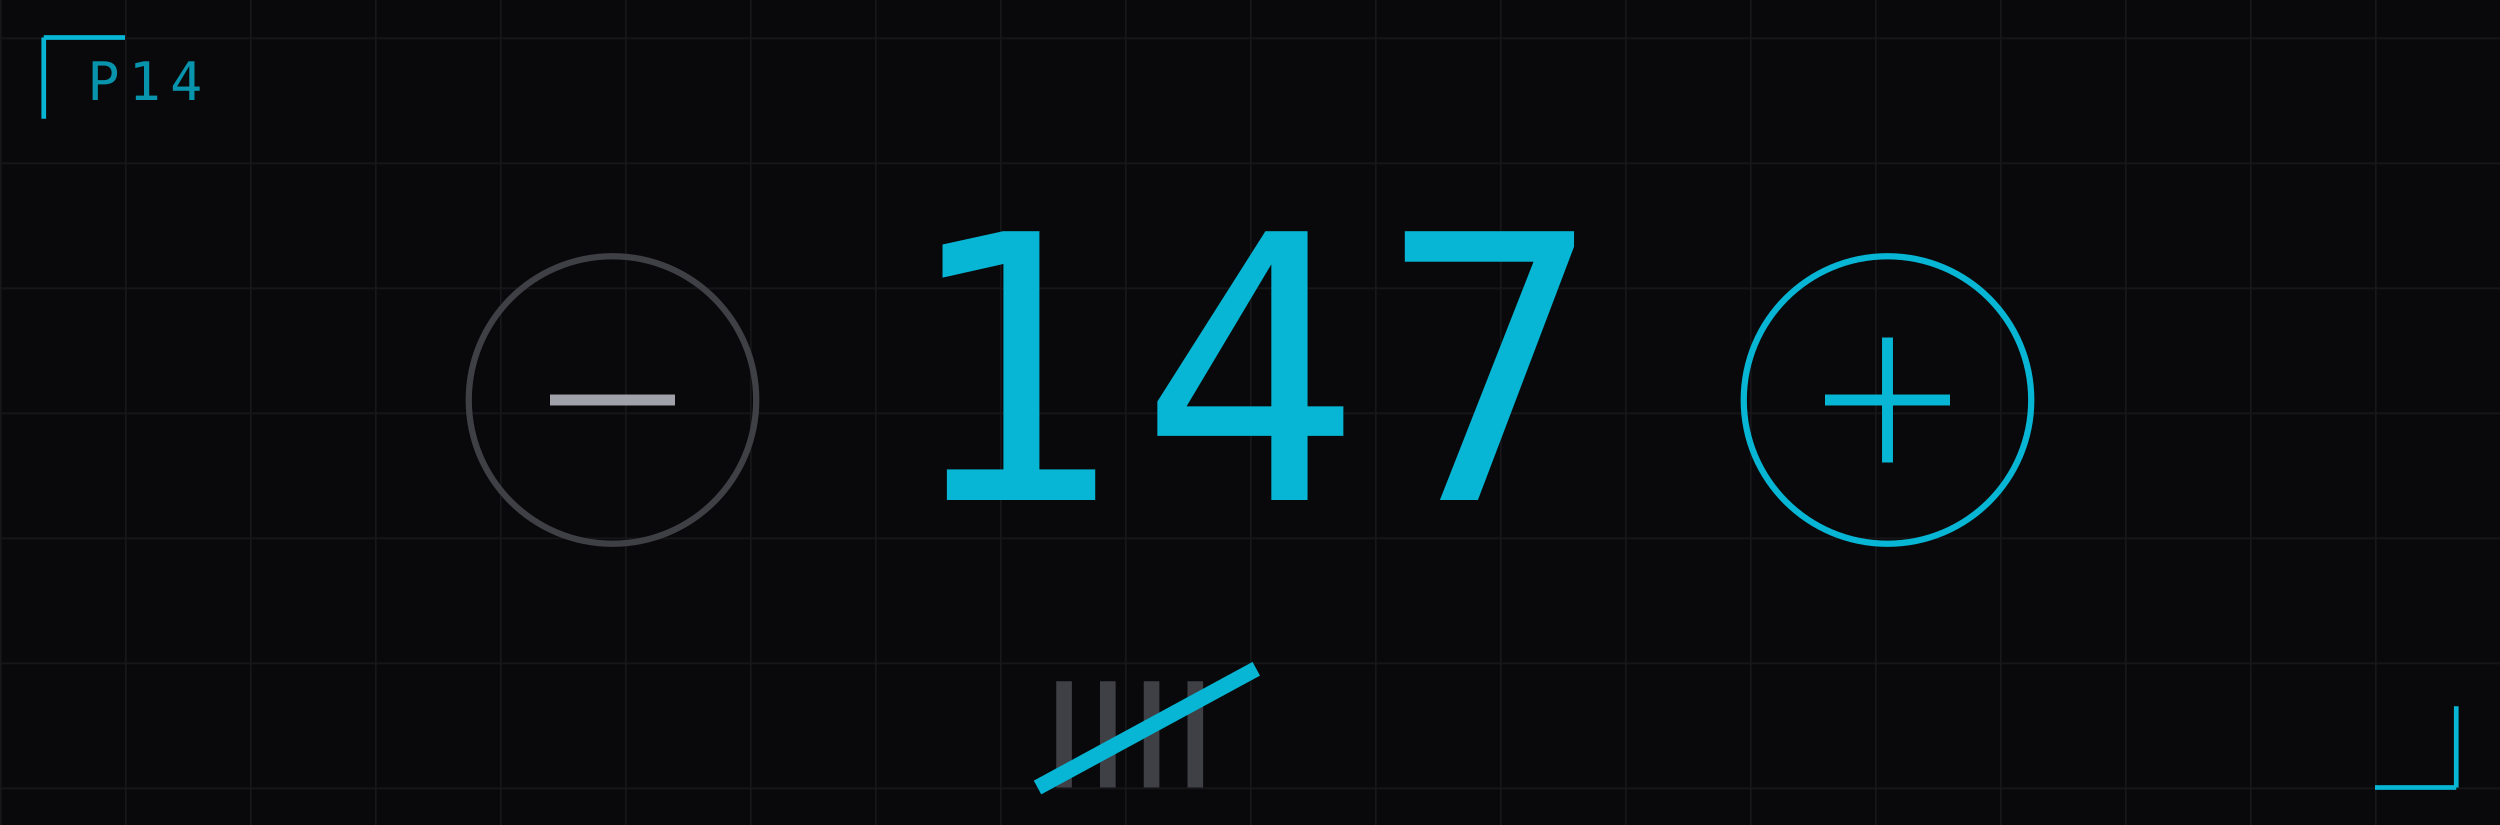
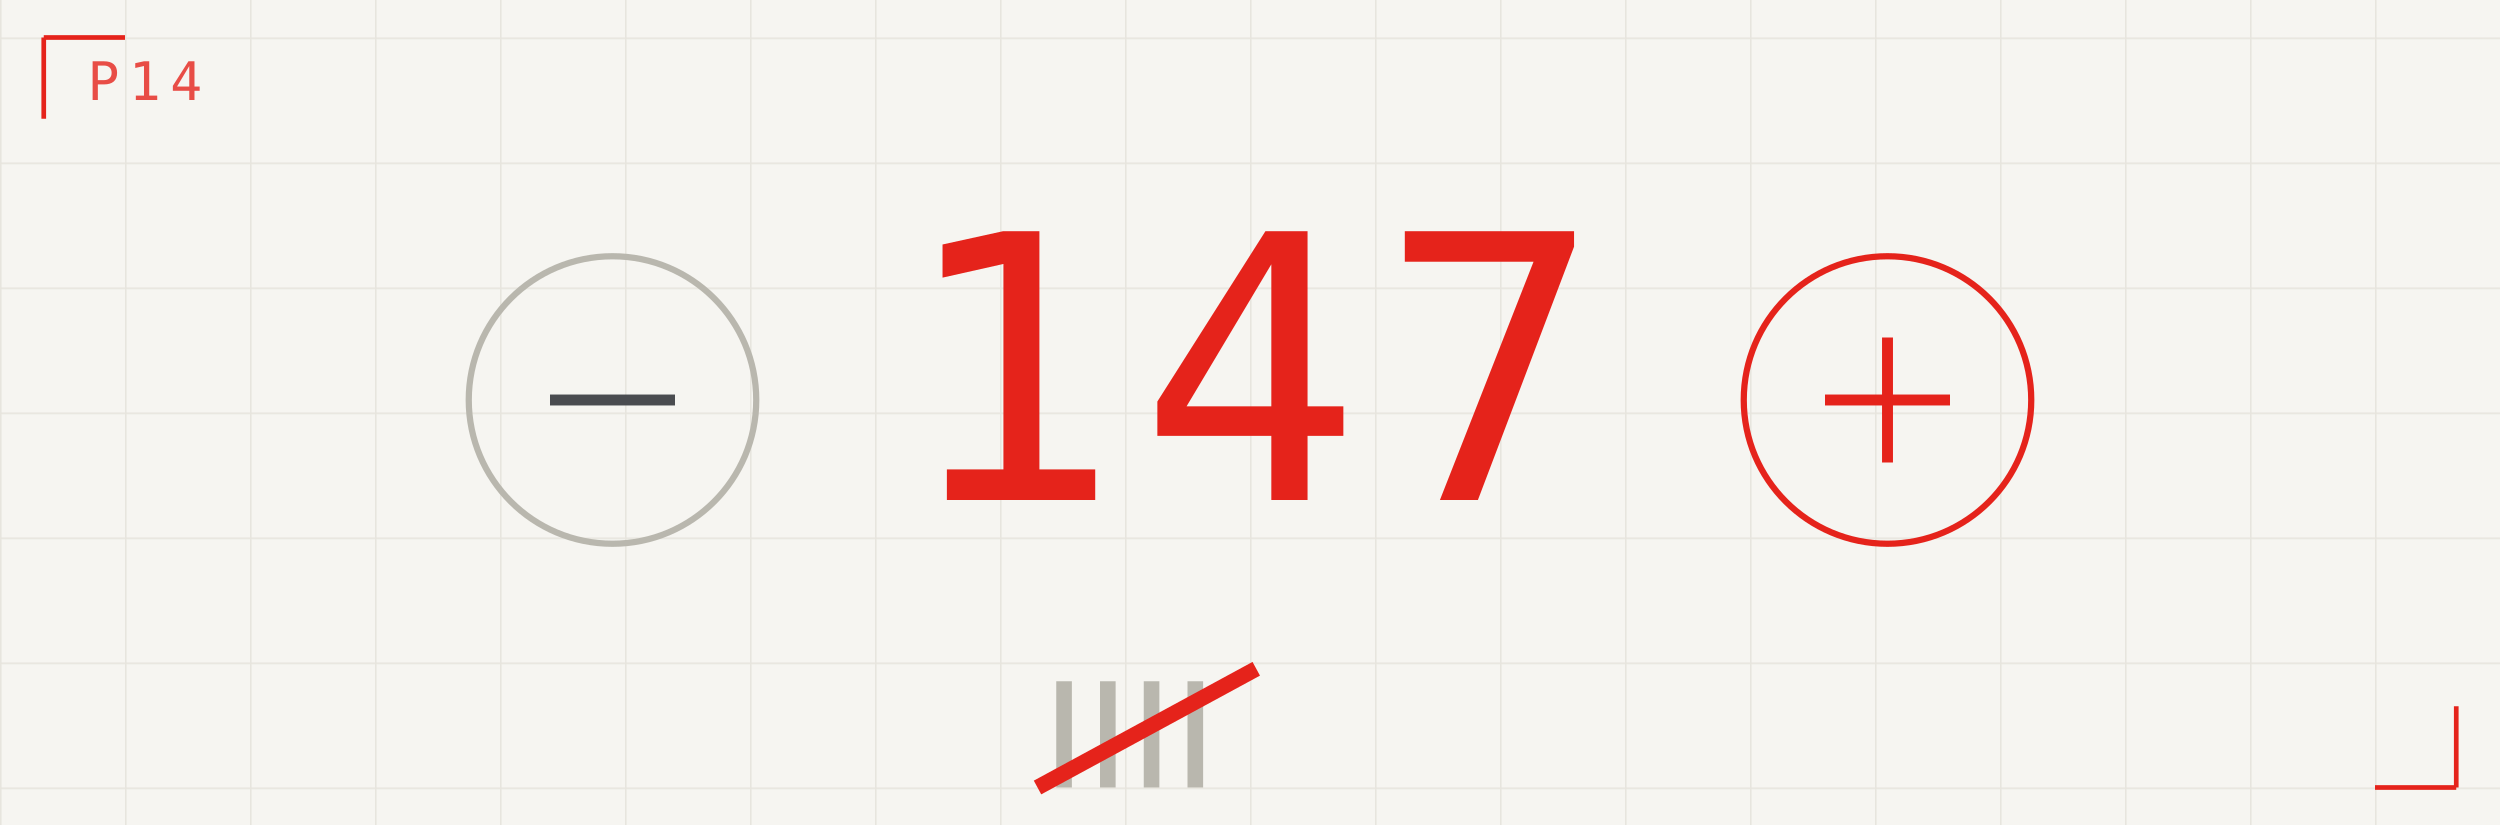
<svg xmlns="http://www.w3.org/2000/svg" viewBox="0 68 800 264" width="800" height="264" role="img" aria-label="TALLY">
  <defs>
    <pattern id="g" width="40" height="40" patternUnits="userSpaceOnUse">
-       <path d="M 40 0 L 0 0 0 40" fill="none" stroke="#18181b" stroke-width="1" />
+       <path d="M 40 0 L 0 0 0 40" fill="none" stroke="#e7e5de" stroke-width="1" />
    </pattern>
  </defs>
-   <rect x="0" y="68" width="800" height="264" fill="#09090b" />
+   <rect x="0" y="68" width="800" height="264" fill="#f6f5f1" />
  <rect x="0" y="68" width="800" height="264" fill="url(#g)" />
-   <text x="400" y="228" font-family="ui-monospace,monospace" font-size="118" fill="#06b6d4" text-anchor="middle" letter-spacing="6">147</text>
-   <circle cx="196" cy="196" r="46" fill="none" stroke="#3f3f46" stroke-width="2" />
-   <path d="M 176 196 h 40" stroke="#a1a1aa" stroke-width="3.5" />
-   <circle cx="604" cy="196" r="46" fill="none" stroke="#06b6d4" stroke-width="2" />
-   <path d="M 584 196 h 40 M 604 176 v 40" stroke="#06b6d4" stroke-width="3.5" />
-   <rect x="338" y="286" width="5" height="34" fill="#3f3f46" />
-   <rect x="352" y="286" width="5" height="34" fill="#3f3f46" />
-   <rect x="366" y="286" width="5" height="34" fill="#3f3f46" />
-   <rect x="380" y="286" width="5" height="34" fill="#3f3f46" />
-   <path d="M 332 320 L 402 282" stroke="#06b6d4" stroke-width="5" />
-   <text x="28" y="100" font-family="ui-monospace,SFMono-Regular,Menlo,monospace" font-size="17" fill="#06b6d4" letter-spacing="3" opacity="0.8">P14</text>
-   <path d="M 14 80 h 26 M 14 80 v 26" stroke="#06b6d4" stroke-width="1.5" fill="none" />
-   <path d="M 786 320 h -26 M 786 320 v -26" stroke="#06b6d4" stroke-width="1.5" fill="none" />
+   <text x="400" y="228" font-family="ui-monospace,monospace" font-size="118" fill="#e5231b" text-anchor="middle" letter-spacing="6">147</text>
+   <circle cx="196" cy="196" r="46" fill="none" stroke="#b9b7ae" stroke-width="2" />
+   <path d="M 176 196 h 40" stroke="#4a4c50" stroke-width="3.5" />
+   <circle cx="604" cy="196" r="46" fill="none" stroke="#e5231b" stroke-width="2" />
+   <path d="M 584 196 h 40 M 604 176 v 40" stroke="#e5231b" stroke-width="3.5" />
+   <rect x="338" y="286" width="5" height="34" fill="#b9b7ae" />
+   <rect x="352" y="286" width="5" height="34" fill="#b9b7ae" />
+   <rect x="366" y="286" width="5" height="34" fill="#b9b7ae" />
+   <rect x="380" y="286" width="5" height="34" fill="#b9b7ae" />
+   <path d="M 332 320 L 402 282" stroke="#e5231b" stroke-width="5" />
+   <text x="28" y="100" font-family="ui-monospace,SFMono-Regular,Menlo,monospace" font-size="17" fill="#e5231b" letter-spacing="3" opacity="0.8">P14</text>
+   <path d="M 14 80 h 26 M 14 80 v 26" stroke="#e5231b" stroke-width="1.5" fill="none" />
+   <path d="M 786 320 h -26 M 786 320 v -26" stroke="#e5231b" stroke-width="1.5" fill="none" />
</svg>
